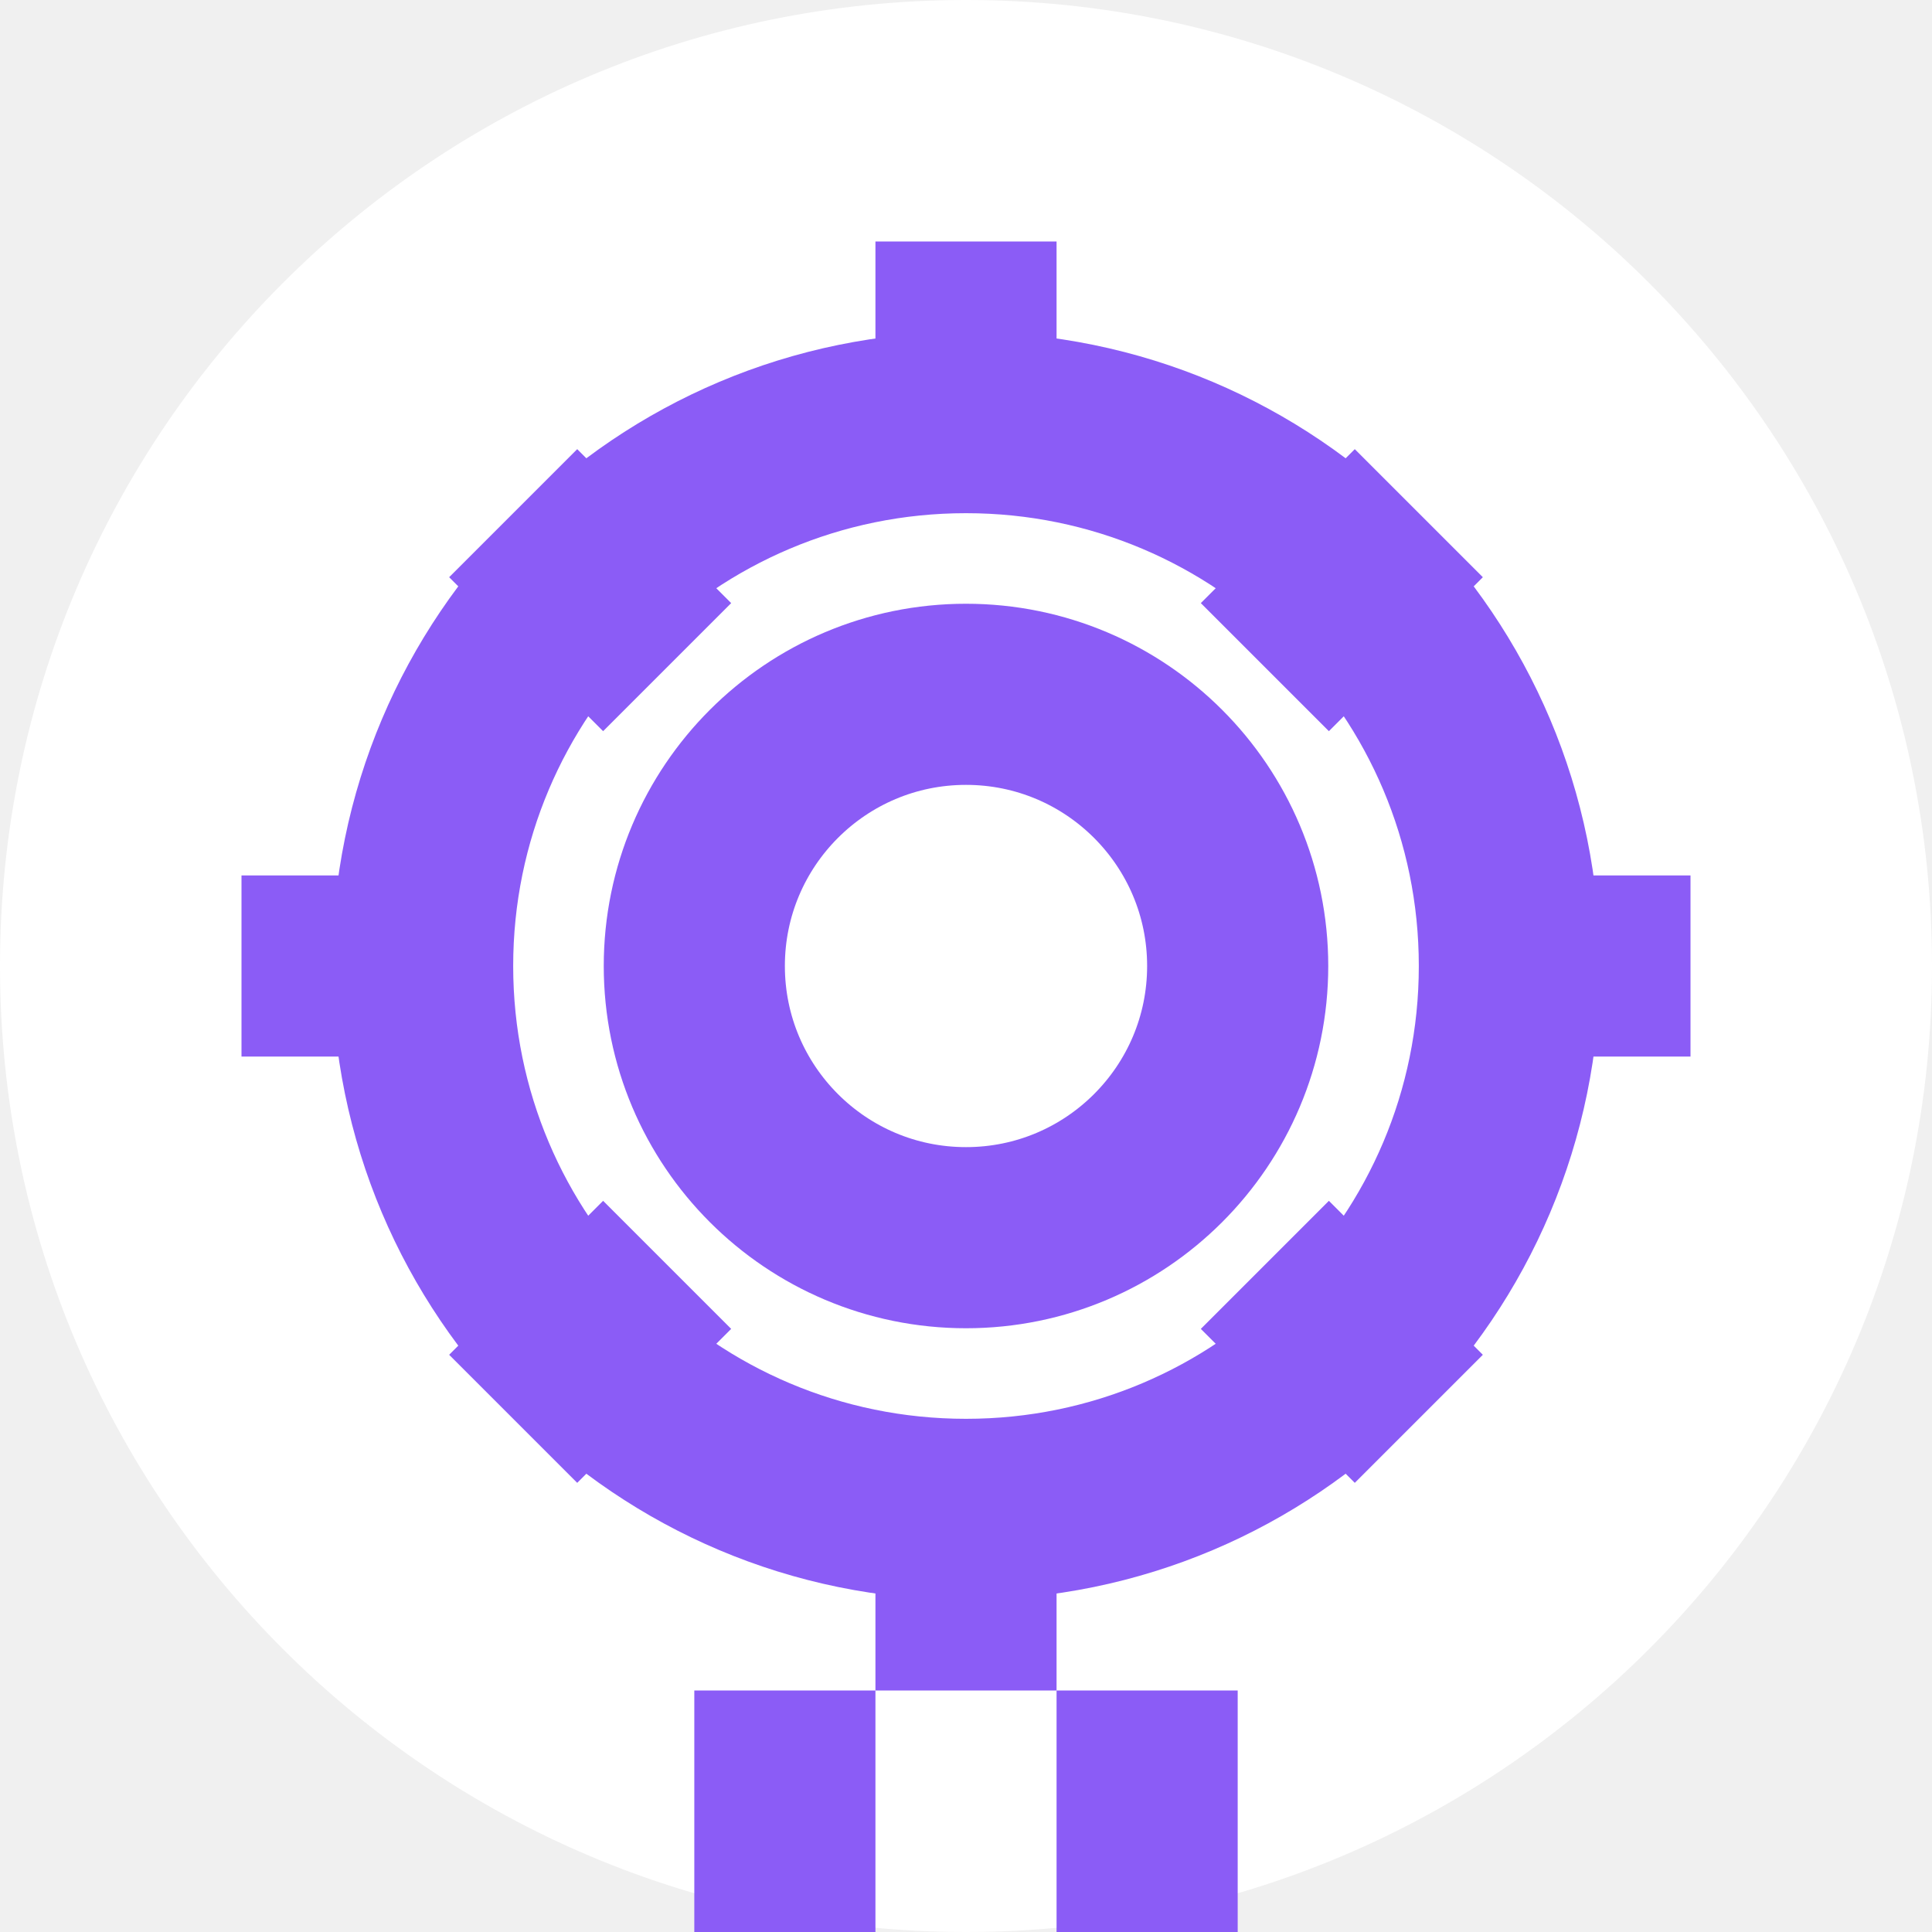
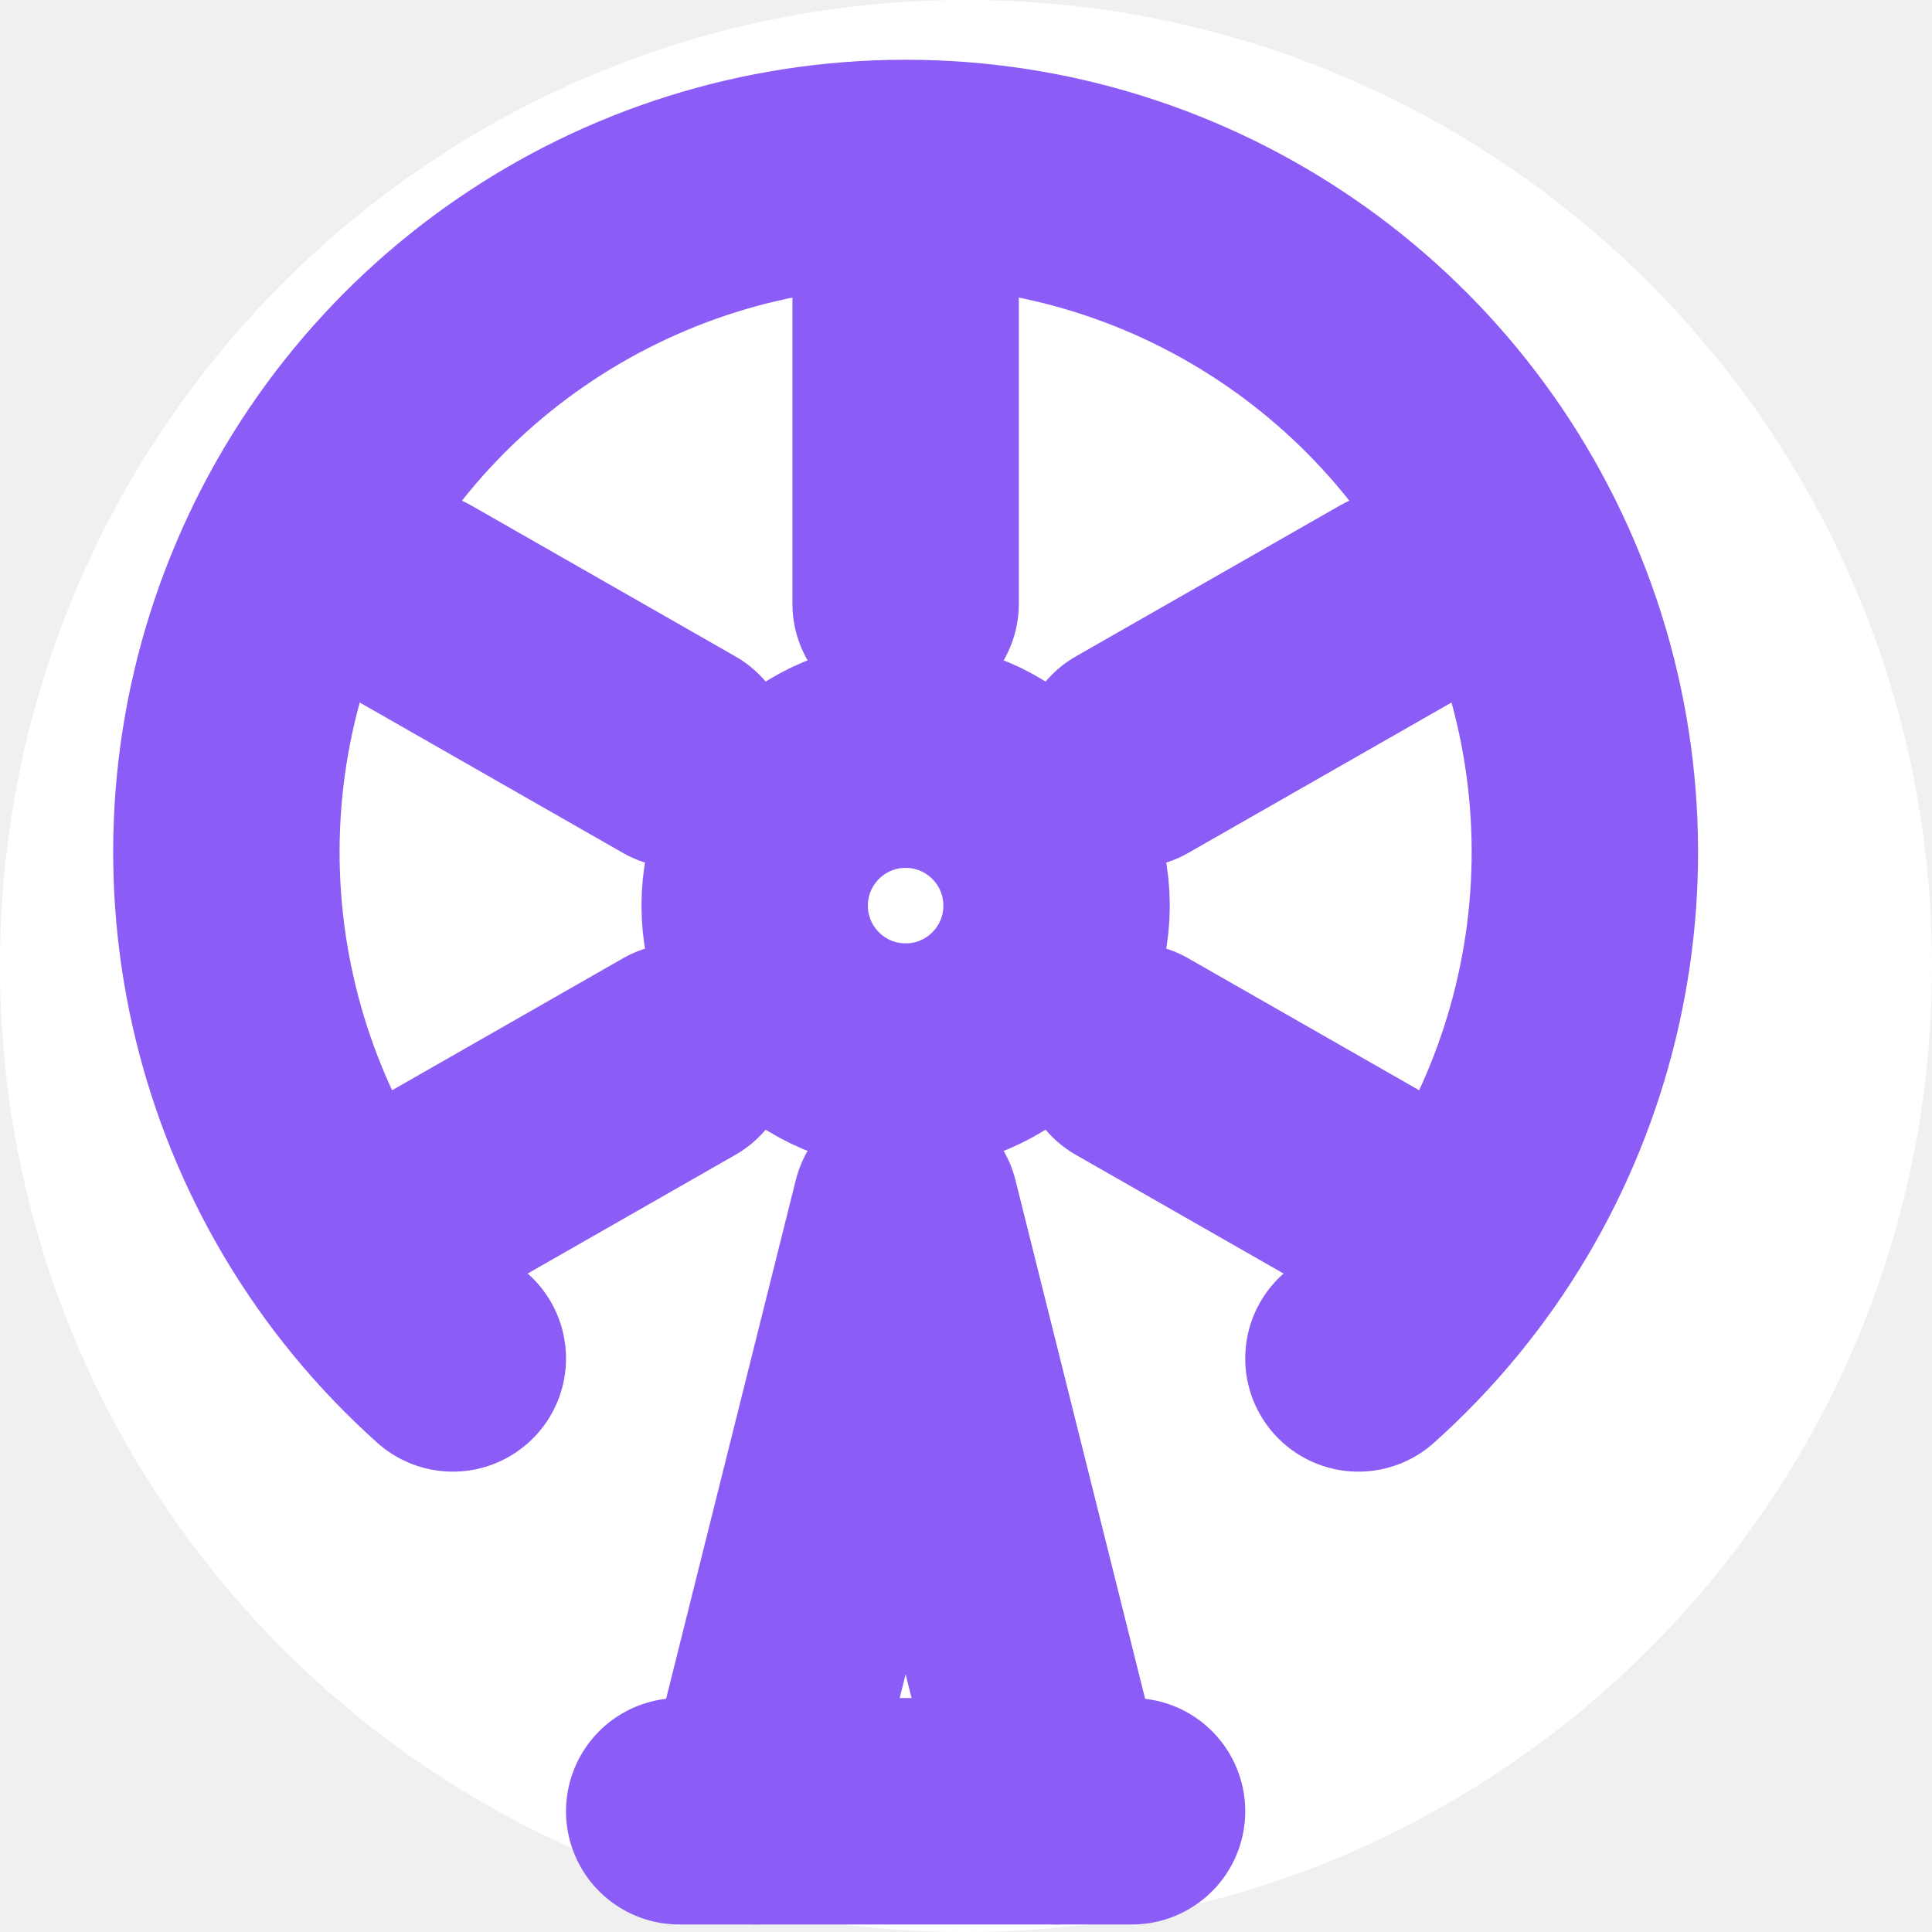
<svg xmlns="http://www.w3.org/2000/svg" width="64" height="64" viewBox="0 0 64 64">
  <circle cx="32" cy="32" r="32" fill="#ffffff" />
-   <g transform="translate(8, 8) scale(3)">
-     <circle cx="8" cy="8" r="3" fill="none" stroke="#8b5cf6" stroke-width="2" />
-     <circle cx="8" cy="8" r="6" fill="none" stroke="#8b5cf6" stroke-width="2" />
-     <line x1="8" y1="2" x2="8" y2="0" stroke="#8b5cf6" stroke-width="2" />
-     <line x1="8" y1="14" x2="8" y2="16" stroke="#8b5cf6" stroke-width="2" />
-     <line x1="2" y1="8" x2="0" y2="8" stroke="#8b5cf6" stroke-width="2" />
-     <line x1="14" y1="8" x2="16" y2="8" stroke="#8b5cf6" stroke-width="2" />
-     <line x1="11.3" y1="4.7" x2="13" y2="3" stroke="#8b5cf6" stroke-width="2" />
-     <line x1="4.7" y1="11.3" x2="3" y2="13" stroke="#8b5cf6" stroke-width="2" />
-     <line x1="4.7" y1="4.7" x2="3" y2="3" stroke="#8b5cf6" stroke-width="2" />
-     <line x1="11.3" y1="11.3" x2="13" y2="13" stroke="#8b5cf6" stroke-width="2" />
-     <line x1="8" y1="8" x2="8" y2="8" stroke="#8b5cf6" stroke-width="2" />
-     <line x1="8" y1="8" x2="8" y2="8" stroke="#8b5cf6" stroke-width="2" />
-     <line x1="8" y1="8" x2="8" y2="8" stroke="#8b5cf6" stroke-width="2" />
-     <line x1="8" y1="8" x2="8" y2="8" stroke="#8b5cf6" stroke-width="2" />
-     <line x1="6" y1="16" x2="6" y2="20" stroke="#8b5cf6" stroke-width="2" />
-     <line x1="10" y1="16" x2="10" y2="20" stroke="#8b5cf6" stroke-width="2" />
-     <line x1="4" y1="20" x2="12" y2="20" stroke="#8b5cf6" stroke-width="2" />
+   <g transform="translate(10, 10) scale(2.5)">
+     <circle cx="8" cy="8" r="2" fill="none" stroke="#8b5cf6" stroke-width="3" stroke-linecap="round" stroke-linejoin="round" />
+     <path d="M8 0v4" fill="none" stroke="#8b5cf6" stroke-width="3" stroke-linecap="round" stroke-linejoin="round" />
+     <path d="M5 10l-3.5 2" fill="none" stroke="#8b5cf6" stroke-width="3" stroke-linecap="round" stroke-linejoin="round" />
+     <path d="M11 10l3.5 2" fill="none" stroke="#8b5cf6" stroke-width="3" stroke-linecap="round" stroke-linejoin="round" />
+     <path d="M5 6l-3.5-2" fill="none" stroke="#8b5cf6" stroke-width="3" stroke-linecap="round" stroke-linejoin="round" />
+     <path d="M11 6l3.5-2" fill="none" stroke="#8b5cf6" stroke-width="3" stroke-linecap="round" stroke-linejoin="round" />
+     <path d="M6 20l2-8 2 8" fill="none" stroke="#8b5cf6" stroke-width="3" stroke-linecap="round" stroke-linejoin="round" />
+     <path d="M5 20h6" fill="none" stroke="#8b5cf6" stroke-width="3" stroke-linecap="round" stroke-linejoin="round" />
+     <path d="M14 14a9 9 0 1 0-12 0" fill="none" stroke="#8b5cf6" stroke-width="3" stroke-linecap="round" stroke-linejoin="round" />
  </g>
</svg>
